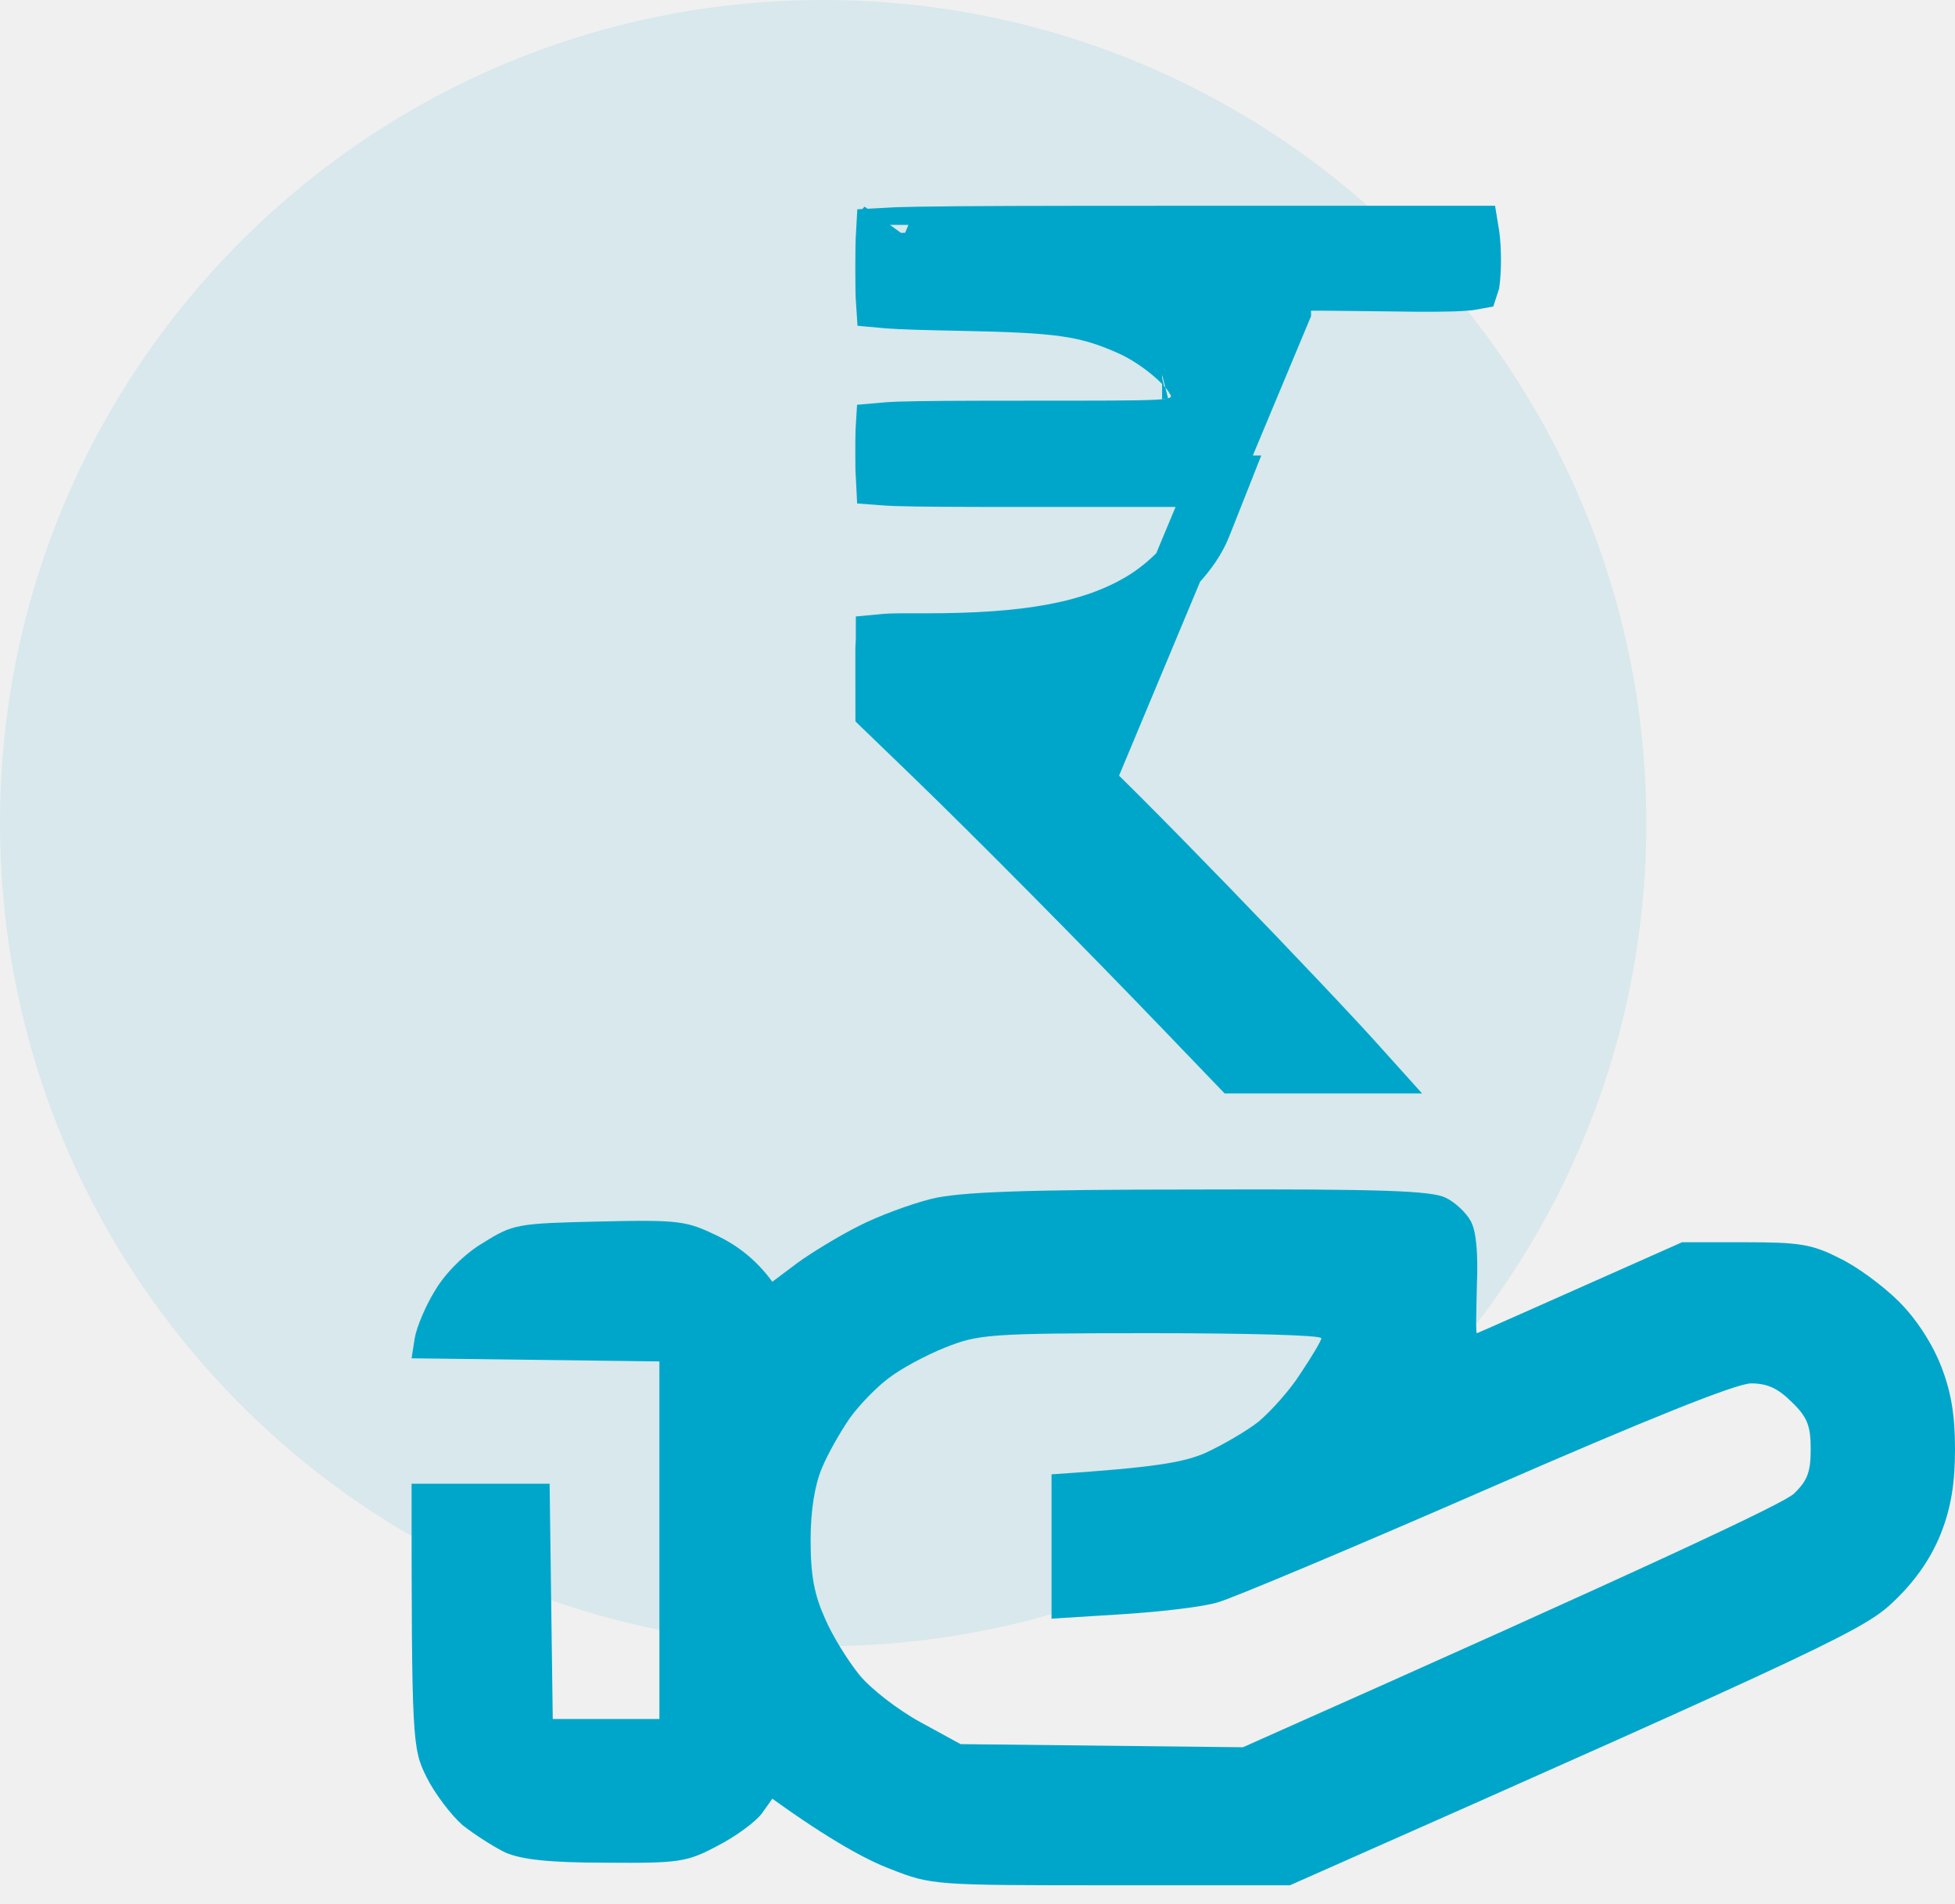
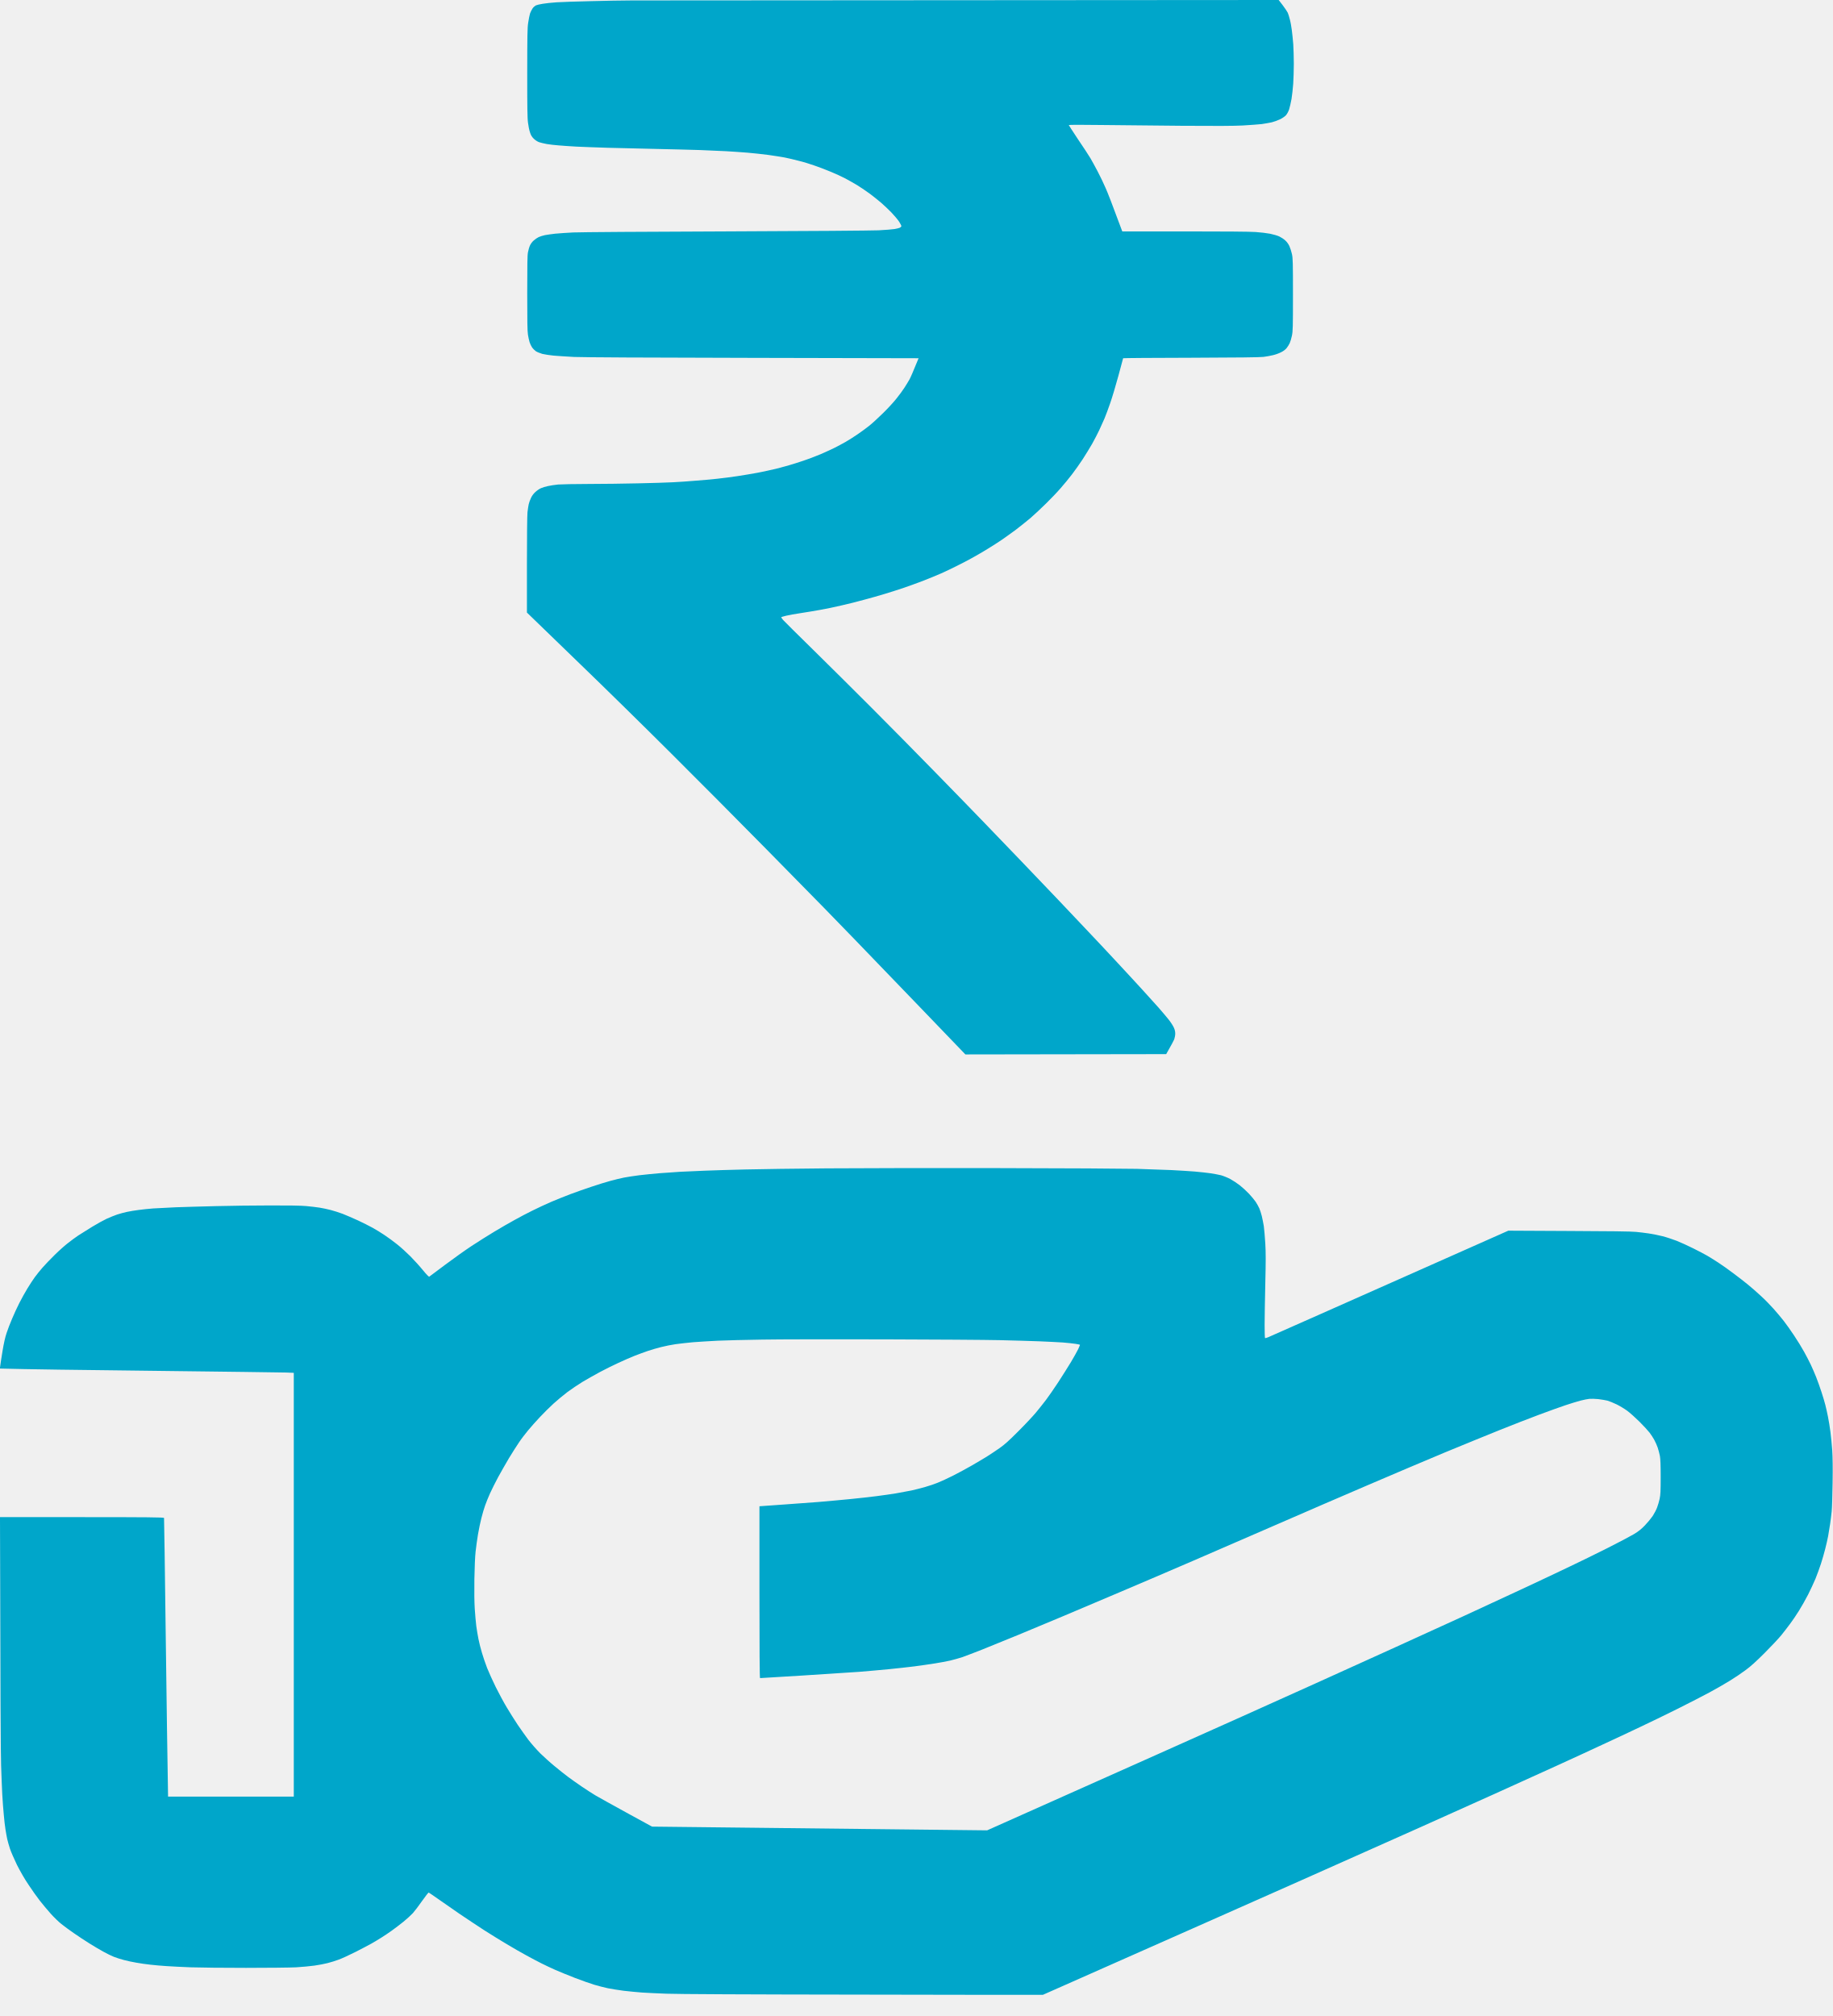
- <svg xmlns="http://www.w3.org/2000/svg" width="38" height="37" viewBox="0 0 38 37" fill="none">
-   <circle cx="16" cy="16" r="16" fill="#00A6CA" fill-opacity="0.1" />
-   <path fill-rule="evenodd" clip-rule="evenodd" d="M23.28 23.123C26.866 23.111 27.829 23.148 28.098 23.282C28.28 23.367 28.5 23.575 28.585 23.733C28.695 23.928 28.732 24.355 28.707 24.977C28.695 25.489 28.683 25.916 28.707 25.916C28.72 25.916 29.622 25.514 32.695 24.148H33.915C34.963 24.148 35.219 24.184 35.744 24.453C36.085 24.611 36.61 25.001 36.915 25.306C37.256 25.648 37.561 26.123 37.732 26.562C37.927 27.062 38 27.514 38 28.172C38 28.818 37.927 29.294 37.732 29.794C37.549 30.257 37.268 30.684 36.842 31.099C36.268 31.66 35.817 31.892 25.073 36.648H21.598C18.159 36.648 18.11 36.648 17.305 36.331C16.854 36.16 16.146 35.782 15.012 34.965L14.805 35.257C14.683 35.416 14.305 35.697 13.951 35.879C13.354 36.197 13.207 36.221 11.78 36.209C10.671 36.209 10.146 36.148 9.829 36.014C9.598 35.904 9.22 35.66 8.988 35.477C8.768 35.282 8.451 34.867 8.293 34.55C8.012 33.989 8 33.855 8 28.843H10.683L10.744 33.416H12.817V26.465L8 26.404L8.061 26.014C8.098 25.794 8.28 25.367 8.463 25.075C8.659 24.745 9.037 24.367 9.39 24.16C9.976 23.794 10.049 23.782 11.646 23.745C13.22 23.709 13.341 23.733 13.951 24.026C14.305 24.197 14.683 24.465 15.012 24.916L15.5 24.55C15.768 24.355 16.305 24.026 16.695 23.831C17.073 23.636 17.707 23.404 18.098 23.306C18.634 23.172 19.854 23.123 23.28 23.123ZM17.268 26.794C17.037 26.965 16.695 27.318 16.512 27.575C16.329 27.843 16.085 28.27 15.976 28.538C15.841 28.855 15.756 29.343 15.756 29.94C15.756 30.636 15.829 31.001 16.037 31.465C16.183 31.806 16.488 32.294 16.707 32.562C16.927 32.831 17.463 33.245 17.89 33.477L18.671 33.904L24.159 33.965C32.281 30.355 34.671 29.221 34.866 29.038C35.134 28.782 35.195 28.611 35.195 28.172C35.195 27.721 35.134 27.55 34.829 27.257C34.561 26.989 34.354 26.892 34.037 26.892C33.752 26.892 32.037 27.579 28.89 28.953C26.293 30.087 23.939 31.075 23.671 31.148C23.402 31.233 22.573 31.331 21.817 31.379L20.439 31.465V28.66C22.463 28.526 23 28.428 23.427 28.245C23.768 28.087 24.232 27.818 24.463 27.636C24.695 27.44 25.073 27.026 25.28 26.697C25.5 26.367 25.683 26.062 25.683 26.014C25.683 25.953 24.195 25.916 22.366 25.916C19.195 25.916 19.012 25.94 18.366 26.197C18 26.343 17.5 26.611 17.268 26.794Z" fill="#00A6CA" />
-   <path d="M21.159 15.199C21.874 15.887 23.239 17.283 24.453 18.551C25.059 19.184 25.625 19.783 26.051 20.242C26.239 20.445 26.398 20.619 26.521 20.756H25.444H24.017L23.073 19.773L22.712 20.119L23.073 19.773C21.391 18.021 19.306 15.916 18.08 14.731L17.127 13.811L17.126 13.098L17.126 13.098C17.126 13.037 17.126 12.98 17.126 12.928C17.125 12.7 17.124 12.553 17.135 12.442C17.135 12.441 17.135 12.44 17.135 12.438C17.156 12.436 17.182 12.433 17.213 12.431C17.355 12.421 17.541 12.421 17.81 12.422C17.87 12.422 17.934 12.422 18.003 12.422C19.935 12.422 21.196 12.212 22.166 11.629C22.698 11.309 23.22 10.769 23.425 10.251L23.509 10.04L23.78 9.355H23.044H19.978C18.602 9.355 17.843 9.352 17.41 9.337C17.288 9.333 17.199 9.327 17.134 9.322C17.128 9.221 17.125 9.065 17.125 8.815C17.125 8.624 17.126 8.485 17.129 8.38C17.13 8.361 17.13 8.343 17.131 8.327C17.207 8.32 17.317 8.313 17.477 8.307C17.907 8.293 18.635 8.289 19.898 8.289C21.34 8.289 22.088 8.289 22.462 8.271C22.557 8.266 22.64 8.26 22.711 8.25C22.766 8.242 22.874 8.225 22.977 8.169C23.035 8.138 23.122 8.077 23.186 7.969C23.256 7.851 23.268 7.728 23.255 7.631C23.244 7.546 23.215 7.482 23.201 7.454C23.186 7.425 23.171 7.4 23.166 7.392L23.166 7.391L23.165 7.391C23.043 7.189 22.83 6.991 22.631 6.835C22.422 6.672 22.173 6.513 21.936 6.408L21.936 6.408C21.086 6.029 20.553 5.969 18.673 5.931C17.949 5.917 17.516 5.904 17.251 5.884C17.206 5.881 17.169 5.877 17.137 5.874C17.128 5.745 17.125 5.539 17.125 5.2C17.125 4.883 17.129 4.678 17.137 4.541C17.286 4.532 17.513 4.524 17.858 4.518C18.704 4.503 20.208 4.5 22.896 4.5H28.637C28.64 4.518 28.643 4.539 28.646 4.562C28.664 4.695 28.675 4.868 28.675 5.045C28.675 5.223 28.665 5.39 28.648 5.512C28.647 5.516 28.647 5.519 28.646 5.522C28.609 5.529 28.556 5.535 28.483 5.541C28.209 5.563 27.757 5.565 26.958 5.553C26.554 5.547 26.185 5.543 25.917 5.541C25.784 5.54 25.674 5.539 25.598 5.539C25.56 5.539 25.528 5.539 25.504 5.54C25.493 5.54 25.48 5.54 25.467 5.541C25.462 5.541 25.448 5.542 25.432 5.543L25.431 5.543C25.425 5.544 25.402 5.546 25.373 5.553L25.373 5.553C25.362 5.555 25.321 5.565 25.272 5.587C25.249 5.598 25.194 5.625 25.138 5.678C25.081 5.732 24.979 5.857 24.982 6.049L21.159 15.199ZM17.158 4.37C17.158 4.37 17.157 4.371 17.157 4.372L17.158 4.37ZM22.588 7.257C22.588 7.257 22.586 7.257 22.581 7.258C22.585 7.257 22.588 7.257 22.588 7.257ZM16.992 5.852C16.992 5.852 16.993 5.852 16.995 5.853C16.993 5.852 16.992 5.852 16.992 5.852Z" fill="#00A6CA" stroke="#00A6CA" />
+ <svg xmlns="http://www.w3.org/2000/svg" width="30" height="33" viewBox="0 0 30 33" fill="none">
+   <g clip-path="url(#clip0_3761_4737)">
+     <path fill-rule="evenodd" clip-rule="evenodd" d="M20.93 0L20.995 0.084C21.031 0.131 21.068 0.187 21.079 0.209C21.088 0.231 21.104 0.28 21.113 0.319C21.124 0.357 21.138 0.436 21.145 0.492C21.153 0.548 21.163 0.654 21.169 0.727C21.173 0.799 21.178 0.941 21.178 1.043C21.178 1.145 21.173 1.293 21.168 1.372C21.162 1.449 21.15 1.563 21.14 1.622C21.129 1.681 21.112 1.757 21.101 1.791C21.089 1.827 21.067 1.866 21.048 1.888C21.029 1.908 20.985 1.938 20.948 1.955C20.913 1.972 20.853 1.993 20.817 2.002C20.782 2.01 20.707 2.023 20.653 2.031C20.599 2.037 20.46 2.047 20.344 2.054C20.195 2.062 19.9 2.063 19.345 2.059C18.912 2.056 18.319 2.05 18.025 2.046C17.733 2.042 17.494 2.042 17.494 2.047C17.494 2.05 17.563 2.155 17.646 2.281C17.731 2.406 17.823 2.546 17.85 2.592C17.877 2.638 17.93 2.736 17.968 2.808C18.006 2.88 18.064 3 18.096 3.075C18.13 3.15 18.205 3.341 18.37 3.788L19.39 3.788C20.011 3.788 20.465 3.791 20.553 3.798C20.631 3.803 20.737 3.816 20.789 3.826C20.84 3.836 20.908 3.856 20.939 3.87C20.97 3.885 21.014 3.913 21.037 3.935C21.063 3.957 21.09 3.995 21.105 4.027C21.119 4.058 21.138 4.117 21.147 4.158C21.162 4.224 21.164 4.296 21.164 4.823C21.164 5.36 21.162 5.422 21.147 5.494C21.138 5.538 21.122 5.592 21.111 5.616C21.101 5.639 21.078 5.676 21.06 5.698C21.039 5.723 21.006 5.749 20.965 5.768C20.93 5.786 20.87 5.807 20.831 5.815C20.793 5.825 20.725 5.836 20.681 5.842C20.627 5.849 20.251 5.854 19.493 5.856C18.883 5.857 18.384 5.861 18.384 5.864C18.384 5.867 18.349 5.998 18.305 6.157C18.262 6.316 18.202 6.515 18.172 6.6C18.143 6.685 18.101 6.797 18.08 6.848C18.057 6.9 18.019 6.986 17.993 7.041C17.968 7.095 17.916 7.194 17.879 7.261C17.841 7.327 17.77 7.444 17.721 7.519C17.672 7.594 17.593 7.705 17.546 7.766C17.499 7.828 17.416 7.929 17.361 7.991C17.307 8.054 17.199 8.167 17.122 8.242C17.046 8.318 16.93 8.425 16.866 8.481C16.801 8.535 16.694 8.621 16.627 8.672C16.559 8.722 16.458 8.795 16.401 8.834C16.345 8.873 16.241 8.939 16.172 8.981C16.102 9.024 15.991 9.09 15.923 9.127C15.856 9.164 15.741 9.225 15.665 9.262C15.591 9.3 15.47 9.357 15.398 9.389C15.326 9.421 15.195 9.474 15.108 9.508C15.021 9.542 14.879 9.592 14.794 9.622C14.708 9.651 14.57 9.695 14.484 9.721C14.399 9.747 14.245 9.791 14.142 9.818C14.039 9.847 13.87 9.889 13.767 9.912C13.664 9.937 13.51 9.968 13.425 9.983C13.34 9.998 13.196 10.023 13.106 10.036C13.016 10.049 12.908 10.069 12.867 10.079C12.826 10.089 12.79 10.1 12.787 10.102C12.785 10.104 12.798 10.124 12.816 10.146C12.835 10.168 13.055 10.386 13.304 10.63C13.553 10.875 13.99 11.308 14.273 11.592C14.557 11.876 15.025 12.351 15.314 12.647C15.604 12.943 15.964 13.314 16.116 13.472C16.267 13.629 16.54 13.912 16.72 14.1C16.901 14.288 17.17 14.571 17.32 14.728C17.47 14.886 17.693 15.122 17.817 15.253C17.942 15.384 18.157 15.614 18.296 15.764C18.435 15.914 18.619 16.112 18.703 16.205C18.788 16.298 18.905 16.429 18.965 16.495C19.024 16.563 19.097 16.649 19.128 16.688C19.159 16.726 19.196 16.783 19.211 16.814C19.23 16.853 19.237 16.885 19.237 16.92C19.237 16.946 19.229 16.988 19.22 17.014C19.209 17.038 19.177 17.102 19.089 17.255L15.802 17.26L15.056 16.484C14.646 16.058 14.169 15.563 13.997 15.385C13.824 15.206 13.597 14.972 13.491 14.864C13.385 14.756 12.956 14.319 12.538 13.894C12.119 13.468 11.421 12.766 10.986 12.333C10.552 11.9 9.883 11.243 9.501 10.875C9.12 10.507 8.766 10.165 8.625 10.027V9.248C8.625 8.798 8.629 8.435 8.634 8.386C8.64 8.339 8.648 8.281 8.654 8.255C8.66 8.229 8.676 8.182 8.691 8.152C8.706 8.117 8.735 8.079 8.763 8.054C8.787 8.031 8.829 8.002 8.855 7.991C8.881 7.98 8.931 7.964 8.967 7.957C9.004 7.948 9.08 7.937 9.136 7.931C9.192 7.927 9.418 7.922 9.637 7.922C9.857 7.922 10.217 7.917 10.439 7.912C10.661 7.908 10.922 7.899 11.02 7.894C11.119 7.889 11.281 7.878 11.381 7.869C11.482 7.862 11.642 7.847 11.737 7.837C11.833 7.826 11.983 7.808 12.07 7.794C12.157 7.781 12.306 7.756 12.398 7.739C12.491 7.721 12.645 7.688 12.741 7.664C12.836 7.64 13 7.592 13.106 7.556C13.212 7.522 13.358 7.467 13.432 7.435C13.505 7.403 13.607 7.357 13.657 7.332C13.707 7.307 13.79 7.263 13.842 7.233C13.894 7.203 13.983 7.147 14.039 7.108C14.095 7.07 14.182 7.006 14.231 6.967C14.28 6.928 14.384 6.832 14.462 6.755C14.54 6.678 14.637 6.572 14.677 6.52C14.719 6.469 14.775 6.391 14.804 6.347C14.832 6.303 14.87 6.242 14.887 6.211C14.904 6.18 14.945 6.089 15.036 5.864L12.33 5.858C10.575 5.855 9.545 5.849 9.398 5.843C9.275 5.836 9.123 5.827 9.061 5.821C8.999 5.815 8.916 5.802 8.878 5.793C8.84 5.782 8.792 5.763 8.771 5.749C8.751 5.735 8.723 5.707 8.709 5.686C8.695 5.665 8.677 5.628 8.669 5.602C8.661 5.576 8.648 5.521 8.642 5.48C8.632 5.425 8.63 5.242 8.63 4.8C8.63 4.337 8.632 4.18 8.642 4.13C8.649 4.093 8.663 4.043 8.675 4.018C8.687 3.991 8.713 3.956 8.737 3.936C8.761 3.915 8.796 3.891 8.817 3.881C8.838 3.871 8.884 3.857 8.92 3.849C8.957 3.842 9.033 3.831 9.089 3.825C9.145 3.819 9.278 3.811 9.384 3.805C9.493 3.8 10.572 3.792 11.878 3.788C13.27 3.783 14.259 3.775 14.381 3.77C14.492 3.764 14.61 3.755 14.644 3.749C14.677 3.743 14.715 3.734 14.728 3.728C14.741 3.722 14.752 3.711 14.754 3.703C14.756 3.696 14.739 3.662 14.717 3.628C14.694 3.594 14.639 3.528 14.592 3.479C14.545 3.431 14.47 3.359 14.423 3.319C14.377 3.279 14.294 3.214 14.239 3.172C14.183 3.132 14.095 3.071 14.042 3.038C13.988 3.005 13.898 2.954 13.842 2.924C13.786 2.894 13.673 2.842 13.594 2.81C13.514 2.777 13.394 2.73 13.326 2.708C13.259 2.684 13.146 2.649 13.073 2.632C13.001 2.613 12.898 2.589 12.844 2.578C12.789 2.568 12.669 2.549 12.576 2.536C12.484 2.524 12.33 2.507 12.234 2.499C12.139 2.491 11.983 2.481 11.887 2.475C11.792 2.47 11.598 2.462 11.456 2.456C11.315 2.452 10.994 2.443 10.744 2.438C10.493 2.433 10.137 2.423 9.951 2.419C9.766 2.413 9.534 2.405 9.436 2.4C9.337 2.394 9.207 2.386 9.145 2.38C9.083 2.376 8.997 2.365 8.953 2.358C8.909 2.35 8.853 2.337 8.826 2.328C8.797 2.318 8.764 2.296 8.736 2.27C8.704 2.237 8.689 2.212 8.675 2.166C8.663 2.132 8.649 2.062 8.643 2.011C8.632 1.939 8.63 1.753 8.63 1.195C8.631 0.578 8.632 0.458 8.646 0.37C8.654 0.314 8.668 0.247 8.676 0.22C8.685 0.195 8.704 0.158 8.717 0.138C8.731 0.118 8.755 0.097 8.77 0.089C8.785 0.082 8.836 0.069 8.883 0.062C8.93 0.054 9.031 0.043 9.108 0.038C9.186 0.033 9.436 0.024 9.666 0.019C9.895 0.013 10.203 0.007 10.35 0.007C10.497 0.006 12.937 0.004 20.93 0ZM16.355 19.121C17.407 19.122 18.421 19.129 18.609 19.133C18.798 19.139 19.051 19.148 19.172 19.153C19.293 19.159 19.466 19.17 19.556 19.177C19.646 19.185 19.764 19.198 19.819 19.206C19.873 19.214 19.949 19.229 19.987 19.238C20.026 19.249 20.093 19.276 20.137 19.299C20.181 19.323 20.251 19.369 20.292 19.401C20.333 19.433 20.401 19.495 20.442 19.538C20.483 19.582 20.534 19.643 20.554 19.673C20.574 19.704 20.601 19.752 20.613 19.779C20.625 19.806 20.643 19.863 20.654 19.906C20.664 19.948 20.679 20.023 20.687 20.072C20.693 20.121 20.705 20.247 20.711 20.353C20.72 20.503 20.72 20.648 20.711 21.014C20.705 21.272 20.7 21.577 20.7 21.692C20.7 21.806 20.703 21.902 20.707 21.904C20.711 21.906 20.735 21.899 20.761 21.888C20.787 21.878 21.681 21.481 24.689 20.145L25.683 20.15C26.324 20.152 26.713 20.157 26.78 20.165C26.837 20.17 26.929 20.182 26.986 20.19C27.043 20.198 27.143 20.218 27.211 20.235C27.278 20.252 27.383 20.287 27.445 20.311C27.507 20.335 27.63 20.392 27.717 20.435C27.804 20.479 27.907 20.532 27.942 20.553C27.978 20.573 28.06 20.625 28.125 20.667C28.19 20.709 28.301 20.788 28.373 20.843C28.445 20.896 28.55 20.978 28.608 21.025C28.665 21.071 28.762 21.156 28.823 21.213C28.885 21.269 28.978 21.364 29.03 21.423C29.083 21.482 29.158 21.572 29.198 21.623C29.239 21.675 29.315 21.783 29.368 21.863C29.421 21.942 29.495 22.062 29.532 22.13C29.569 22.197 29.618 22.292 29.641 22.341C29.664 22.389 29.703 22.48 29.728 22.542C29.752 22.604 29.792 22.714 29.815 22.786C29.839 22.858 29.867 22.953 29.878 22.997C29.889 23.041 29.909 23.127 29.921 23.189C29.934 23.251 29.952 23.365 29.962 23.442C29.972 23.52 29.985 23.655 29.991 23.742C29.998 23.845 30.001 24.032 29.997 24.272C29.994 24.475 29.988 24.686 29.982 24.741C29.977 24.795 29.965 24.885 29.957 24.942C29.949 24.999 29.934 25.089 29.924 25.144C29.914 25.198 29.892 25.293 29.876 25.355C29.861 25.417 29.829 25.526 29.806 25.598C29.782 25.671 29.742 25.78 29.717 25.842C29.691 25.904 29.637 26.02 29.597 26.1C29.556 26.18 29.488 26.3 29.446 26.367C29.404 26.435 29.34 26.529 29.303 26.578C29.268 26.627 29.201 26.711 29.158 26.766C29.114 26.82 28.991 26.951 28.885 27.057C28.75 27.192 28.657 27.277 28.573 27.338C28.508 27.387 28.392 27.465 28.315 27.512C28.239 27.559 28.09 27.645 27.984 27.702C27.878 27.759 27.64 27.882 27.455 27.974C27.269 28.067 26.994 28.2 26.845 28.27C26.696 28.342 26.423 28.469 26.241 28.553C26.058 28.639 25.714 28.797 25.477 28.905C25.239 29.014 24.79 29.217 24.478 29.358C24.166 29.498 23.607 29.75 23.236 29.916C22.865 30.082 21.97 30.48 21.248 30.802C20.526 31.122 19.291 31.671 17.067 32.655L14.114 32.65C12.232 32.648 11.069 32.642 10.908 32.635C10.769 32.63 10.589 32.621 10.509 32.616C10.43 32.61 10.295 32.597 10.209 32.587C10.124 32.576 10.006 32.557 9.947 32.545C9.888 32.532 9.788 32.507 9.726 32.488C9.665 32.469 9.523 32.42 9.412 32.377C9.302 32.334 9.156 32.275 9.089 32.245C9.022 32.215 8.92 32.168 8.864 32.139C8.808 32.111 8.695 32.052 8.616 32.008C8.536 31.964 8.392 31.883 8.297 31.825C8.201 31.768 8.034 31.665 7.926 31.596C7.819 31.526 7.63 31.402 7.509 31.319C7.388 31.236 7.23 31.126 7.158 31.075C7.086 31.024 7.022 30.981 7.017 30.979C7.012 30.977 6.964 31.04 6.909 31.117C6.855 31.195 6.787 31.284 6.759 31.315C6.731 31.346 6.661 31.41 6.605 31.456C6.548 31.502 6.461 31.568 6.412 31.603C6.364 31.638 6.288 31.688 6.244 31.716C6.2 31.744 6.128 31.787 6.084 31.812C6.04 31.837 5.922 31.899 5.822 31.95C5.721 32.001 5.597 32.058 5.545 32.077C5.494 32.096 5.411 32.122 5.362 32.134C5.314 32.147 5.216 32.165 5.147 32.175C5.077 32.185 4.942 32.197 4.847 32.203C4.751 32.208 4.382 32.212 4.026 32.212C3.671 32.212 3.263 32.208 3.122 32.203C2.98 32.197 2.801 32.189 2.723 32.183C2.646 32.179 2.527 32.167 2.461 32.16C2.394 32.153 2.29 32.138 2.231 32.127C2.172 32.117 2.081 32.098 2.03 32.084C1.978 32.071 1.904 32.047 1.866 32.032C1.827 32.017 1.749 31.979 1.692 31.947C1.635 31.916 1.532 31.855 1.462 31.811C1.393 31.768 1.279 31.693 1.209 31.644C1.14 31.597 1.048 31.529 1.006 31.495C0.963 31.462 0.884 31.385 0.83 31.325C0.775 31.264 0.696 31.168 0.651 31.111C0.606 31.054 0.524 30.938 0.468 30.853C0.403 30.758 0.332 30.633 0.277 30.525C0.231 30.429 0.178 30.309 0.162 30.258C0.145 30.206 0.126 30.137 0.118 30.103C0.111 30.069 0.098 30 0.09 29.948C0.081 29.897 0.069 29.787 0.062 29.705C0.053 29.622 0.043 29.472 0.037 29.372C0.032 29.272 0.023 29.056 0.018 28.894C0.012 28.73 0.006 27.76 -7.81249e-05 24.834H1.341C2.405 24.834 2.682 24.837 2.685 24.847C2.687 24.852 2.7 25.729 2.713 26.794C2.727 27.859 2.741 28.883 2.751 29.409H4.809V22.472L4.686 22.467C4.617 22.465 3.643 22.452 2.522 22.439C1.401 22.427 0.374 22.413 -0.002 22.402L0.005 22.35C0.008 22.322 0.025 22.214 0.042 22.111C0.062 21.99 0.085 21.887 0.108 21.82C0.126 21.763 0.167 21.658 0.198 21.586C0.228 21.514 0.281 21.398 0.317 21.328C0.352 21.259 0.412 21.151 0.45 21.089C0.487 21.027 0.542 20.945 0.57 20.906C0.598 20.868 0.654 20.797 0.694 20.752C0.734 20.706 0.825 20.61 0.896 20.541C0.968 20.47 1.067 20.382 1.116 20.345C1.164 20.306 1.24 20.252 1.284 20.222C1.328 20.193 1.43 20.129 1.509 20.081C1.589 20.032 1.697 19.973 1.748 19.949C1.8 19.926 1.876 19.895 1.917 19.881C1.958 19.867 2.031 19.848 2.076 19.838C2.122 19.828 2.21 19.813 2.269 19.806C2.328 19.797 2.436 19.787 2.508 19.781C2.58 19.777 2.747 19.768 2.878 19.762C3.009 19.758 3.307 19.748 3.539 19.743C3.771 19.737 4.168 19.732 4.42 19.732C4.717 19.731 4.926 19.734 5.011 19.742C5.083 19.748 5.182 19.761 5.231 19.768C5.28 19.776 5.362 19.793 5.414 19.807C5.466 19.82 5.555 19.849 5.611 19.87C5.667 19.892 5.78 19.941 5.859 19.977C5.939 20.015 6.047 20.068 6.098 20.097C6.15 20.125 6.239 20.18 6.295 20.218C6.351 20.256 6.445 20.323 6.501 20.369C6.558 20.414 6.655 20.502 6.717 20.564C6.779 20.627 6.872 20.729 6.923 20.792C6.981 20.863 7.021 20.903 7.026 20.898C7.031 20.894 7.147 20.807 7.284 20.705C7.421 20.602 7.617 20.463 7.72 20.395C7.823 20.327 7.992 20.221 8.095 20.159C8.198 20.097 8.345 20.012 8.421 19.971C8.497 19.928 8.628 19.859 8.712 19.818C8.796 19.776 8.935 19.711 9.023 19.673C9.111 19.636 9.252 19.579 9.337 19.547C9.423 19.515 9.578 19.46 9.684 19.425C9.79 19.389 9.931 19.346 9.998 19.328C10.066 19.31 10.162 19.286 10.214 19.276C10.265 19.266 10.377 19.249 10.462 19.238C10.548 19.228 10.695 19.213 10.79 19.205C10.886 19.197 11.04 19.187 11.133 19.181C11.226 19.177 11.409 19.168 11.54 19.163C11.672 19.158 11.972 19.148 12.206 19.143C12.441 19.137 13.04 19.129 13.537 19.125C14.035 19.121 15.303 19.119 16.355 19.121ZM11.747 21.946C11.616 21.953 11.434 21.964 11.344 21.971C11.254 21.979 11.125 21.994 11.058 22.003C10.99 22.013 10.885 22.034 10.823 22.05C10.761 22.065 10.662 22.094 10.603 22.114C10.544 22.134 10.445 22.171 10.383 22.195C10.321 22.22 10.203 22.271 10.12 22.31C10.038 22.347 9.903 22.415 9.82 22.459C9.738 22.503 9.609 22.576 9.535 22.62C9.462 22.665 9.35 22.74 9.287 22.787C9.225 22.834 9.123 22.919 9.061 22.975C8.999 23.032 8.899 23.13 8.839 23.195C8.779 23.258 8.691 23.357 8.644 23.414C8.597 23.471 8.529 23.559 8.495 23.611C8.459 23.663 8.386 23.779 8.331 23.869C8.278 23.959 8.197 24.1 8.152 24.183C8.108 24.265 8.049 24.383 8.021 24.445C7.993 24.507 7.957 24.596 7.941 24.642C7.925 24.688 7.896 24.781 7.88 24.848C7.863 24.916 7.837 25.036 7.824 25.116C7.811 25.195 7.793 25.322 7.785 25.397C7.776 25.477 7.768 25.66 7.765 25.847C7.762 26.043 7.764 26.227 7.771 26.334C7.777 26.43 7.789 26.557 7.796 26.616C7.804 26.675 7.82 26.772 7.832 26.831C7.844 26.89 7.869 26.992 7.889 27.056C7.908 27.121 7.946 27.233 7.974 27.305C8.003 27.377 8.066 27.517 8.114 27.614C8.163 27.712 8.243 27.862 8.294 27.947C8.345 28.032 8.426 28.161 8.474 28.233C8.523 28.305 8.601 28.415 8.647 28.477C8.694 28.538 8.783 28.64 8.845 28.702C8.908 28.763 9.014 28.859 9.081 28.913C9.147 28.968 9.246 29.047 9.3 29.087C9.354 29.127 9.456 29.199 9.525 29.246C9.594 29.293 9.694 29.357 9.745 29.388C9.797 29.419 10.027 29.546 10.256 29.672L10.673 29.9L16.158 29.961C17.684 29.281 18.485 28.923 18.923 28.727C19.362 28.531 19.99 28.25 20.32 28.102C20.65 27.953 21.201 27.706 21.544 27.551C21.887 27.397 22.466 27.134 22.833 26.967C23.199 26.801 23.707 26.569 23.962 26.452C24.217 26.334 24.646 26.136 24.914 26.011C25.182 25.886 25.532 25.721 25.692 25.644C25.852 25.568 26.131 25.432 26.311 25.341C26.492 25.25 26.685 25.148 26.742 25.114C26.822 25.066 26.863 25.033 26.925 24.969C26.969 24.923 27.026 24.854 27.052 24.816C27.077 24.777 27.11 24.715 27.123 24.68C27.137 24.644 27.157 24.578 27.166 24.534C27.18 24.467 27.183 24.411 27.183 24.178C27.183 23.982 27.179 23.881 27.17 23.831C27.162 23.793 27.146 23.731 27.134 23.695C27.122 23.66 27.096 23.602 27.078 23.569C27.06 23.535 27.025 23.483 27.002 23.452C26.978 23.421 26.904 23.34 26.837 23.273C26.769 23.206 26.678 23.124 26.634 23.092C26.59 23.06 26.512 23.013 26.461 22.988C26.409 22.963 26.342 22.936 26.311 22.927C26.28 22.92 26.212 22.908 26.161 22.902C26.109 22.897 26.044 22.895 26.015 22.898C25.987 22.9 25.922 22.914 25.87 22.927C25.819 22.941 25.707 22.974 25.622 23.003C25.537 23.032 25.342 23.101 25.191 23.158C25.039 23.215 24.745 23.329 24.539 23.412C24.333 23.495 23.936 23.657 23.658 23.772C23.379 23.888 22.814 24.128 22.401 24.305C21.989 24.481 21.32 24.771 20.916 24.947C20.511 25.123 19.888 25.393 19.533 25.547C19.177 25.701 18.633 25.934 18.323 26.065C18.014 26.197 17.599 26.373 17.4 26.456C17.201 26.54 16.87 26.677 16.664 26.763C16.458 26.848 16.19 26.957 16.069 27.005C15.948 27.052 15.806 27.107 15.755 27.125C15.703 27.142 15.612 27.168 15.553 27.182C15.494 27.195 15.38 27.217 15.3 27.229C15.22 27.242 15.07 27.263 14.967 27.277C14.864 27.29 14.677 27.31 14.55 27.323C14.423 27.336 14.206 27.354 14.067 27.366C13.928 27.376 13.507 27.403 13.132 27.427C12.757 27.45 12.445 27.469 12.441 27.469C12.434 27.469 12.431 26.993 12.431 26.062V24.656C12.536 24.649 12.689 24.637 12.839 24.627C12.989 24.617 13.239 24.598 13.397 24.586C13.554 24.573 13.79 24.551 13.922 24.538C14.053 24.525 14.243 24.504 14.344 24.491C14.444 24.479 14.588 24.457 14.665 24.445C14.741 24.432 14.855 24.411 14.918 24.398C14.981 24.384 15.083 24.358 15.145 24.34C15.207 24.323 15.3 24.291 15.351 24.27C15.403 24.249 15.515 24.198 15.6 24.155C15.685 24.112 15.822 24.038 15.905 23.99C15.987 23.943 16.099 23.876 16.153 23.843C16.207 23.809 16.3 23.747 16.359 23.706C16.442 23.648 16.513 23.585 16.664 23.433C16.773 23.325 16.904 23.185 16.956 23.123C17.007 23.062 17.082 22.967 17.123 22.913C17.165 22.858 17.253 22.73 17.321 22.627C17.389 22.523 17.483 22.373 17.531 22.294C17.579 22.214 17.632 22.118 17.649 22.083C17.666 22.047 17.679 22.015 17.677 22.012C17.675 22.01 17.641 22.003 17.601 21.997C17.559 21.99 17.467 21.981 17.395 21.975C17.323 21.97 17.152 21.962 17.015 21.956C16.879 21.951 16.586 21.942 16.364 21.937C16.142 21.932 15.286 21.926 14.461 21.924C13.636 21.922 12.742 21.923 12.473 21.928C12.205 21.932 11.878 21.94 11.747 21.946Z" fill="#00A6CA" />
+   </g>
+   <defs>
+     <clipPath id="clip0_3761_4737">
+       <rect width="30" height="32.653" fill="white" />
+     </clipPath>
+   </defs>
</svg>
